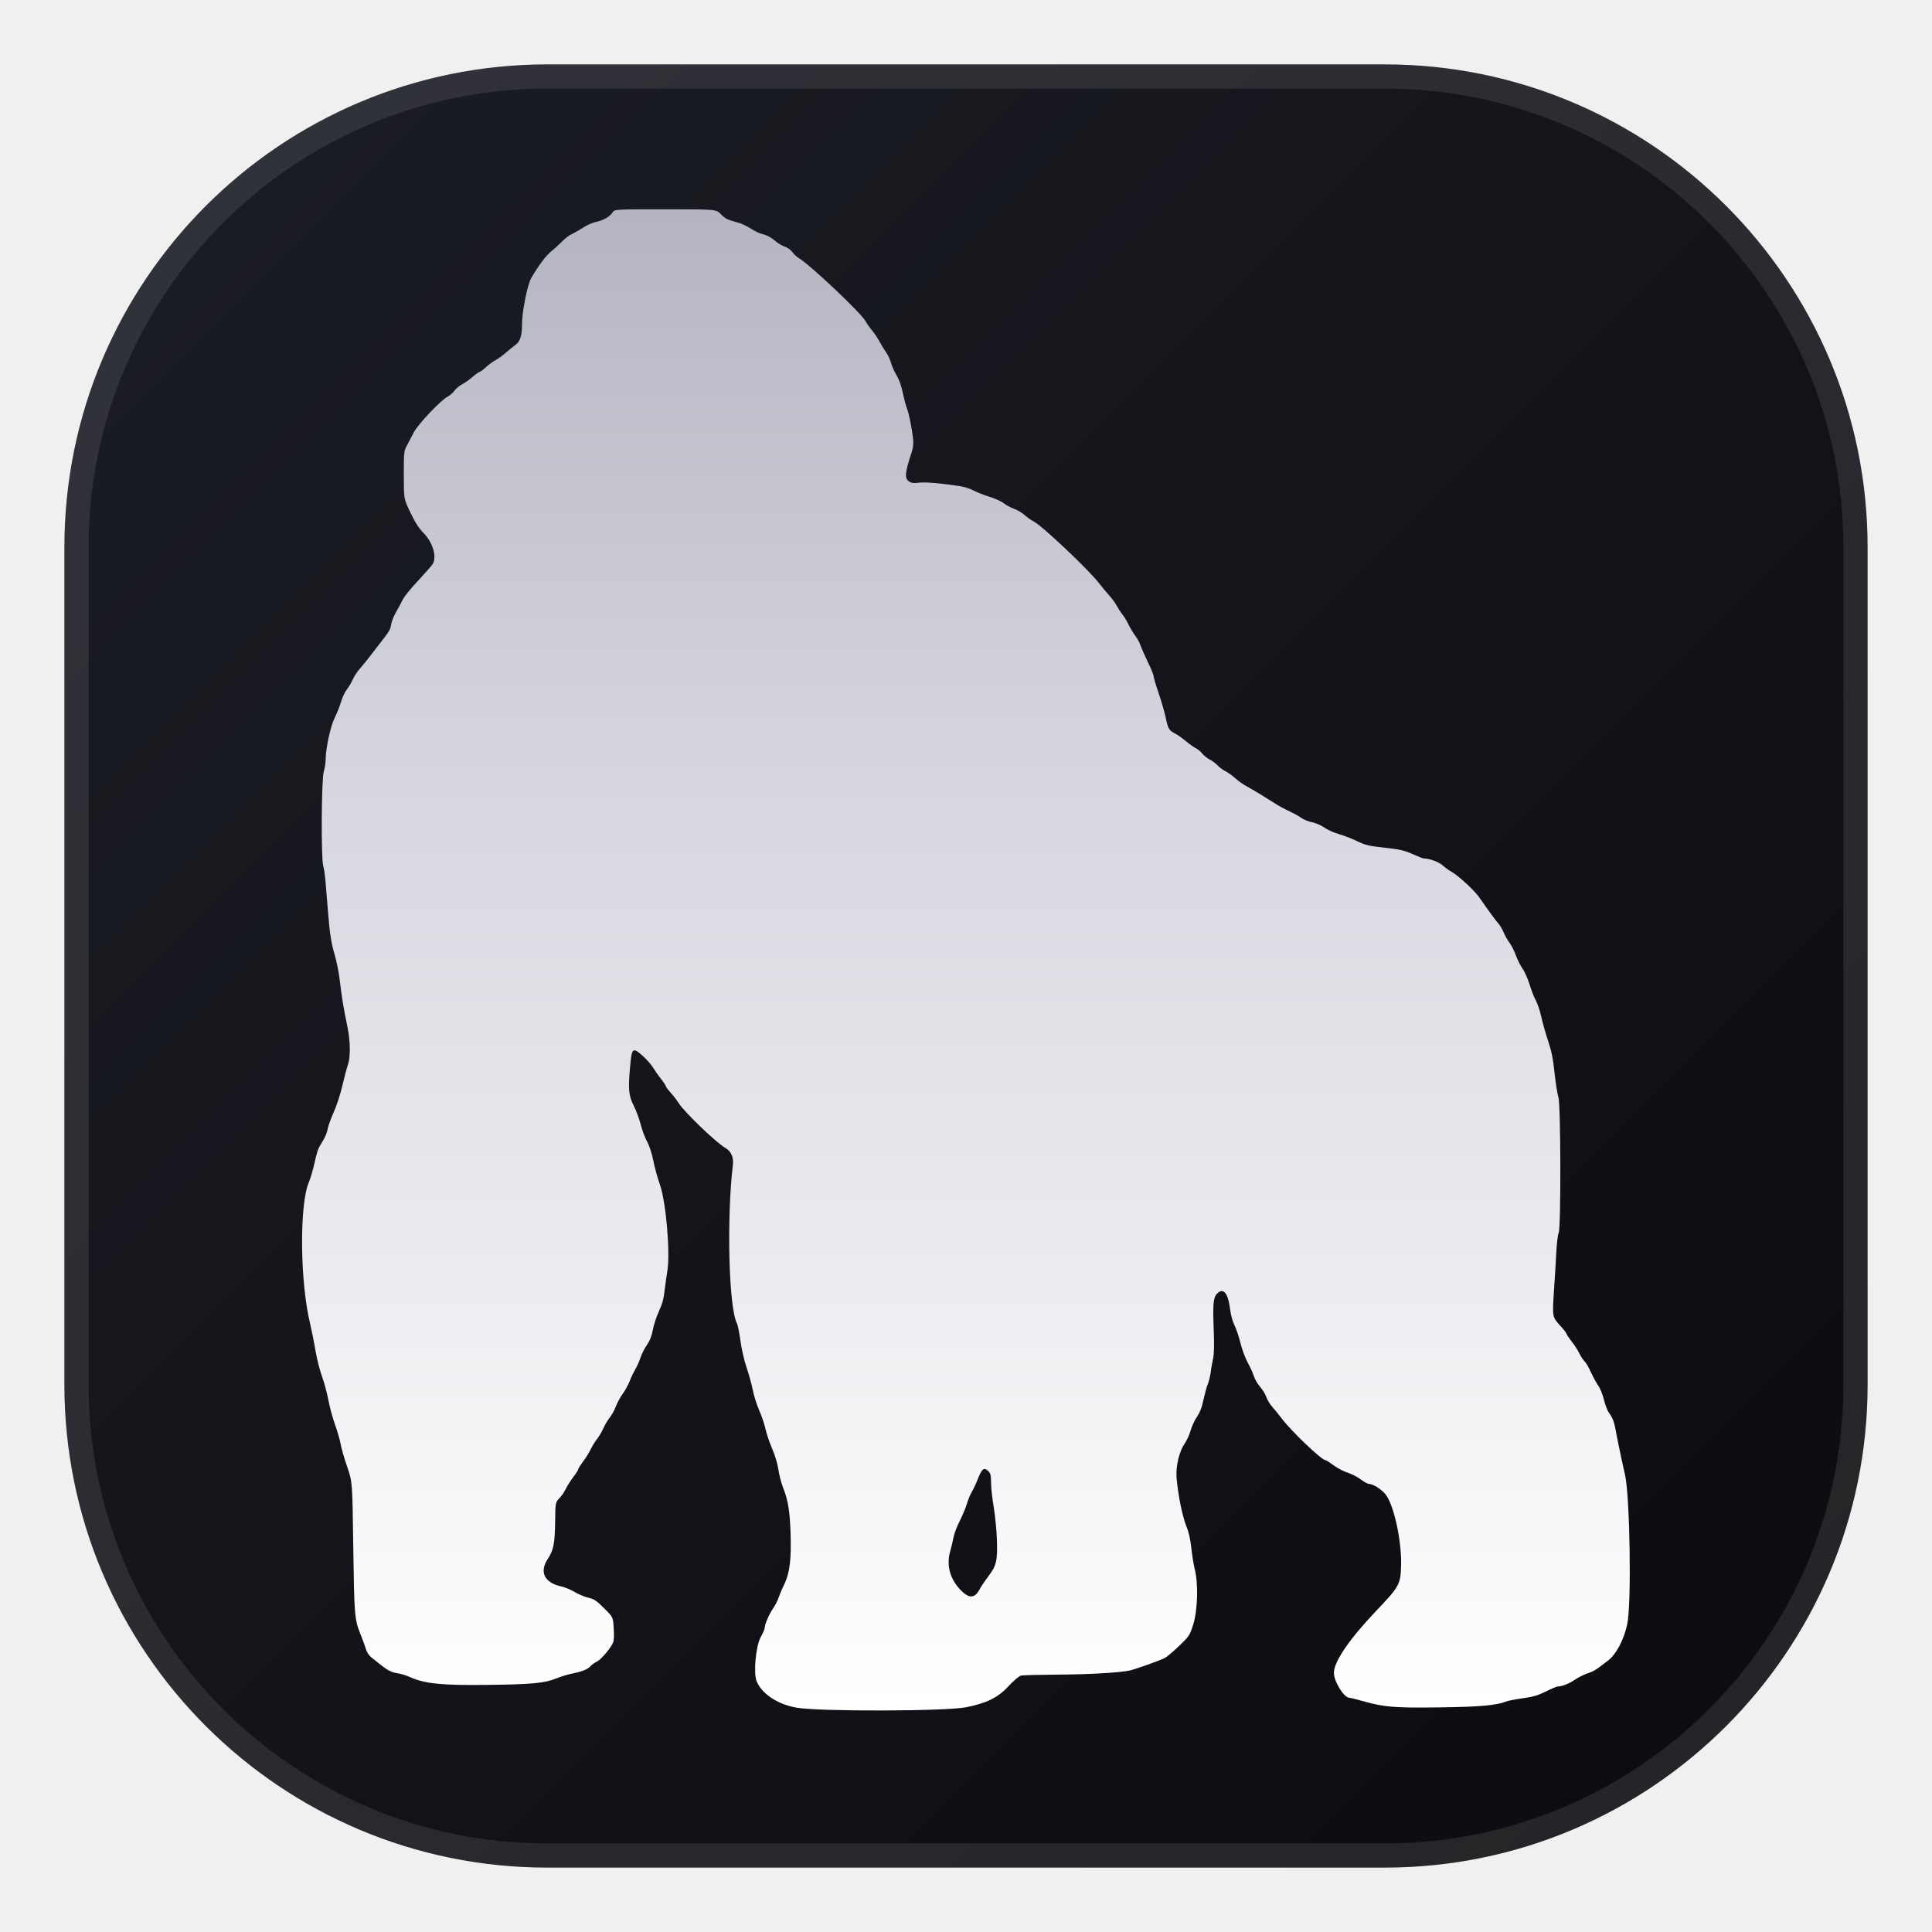
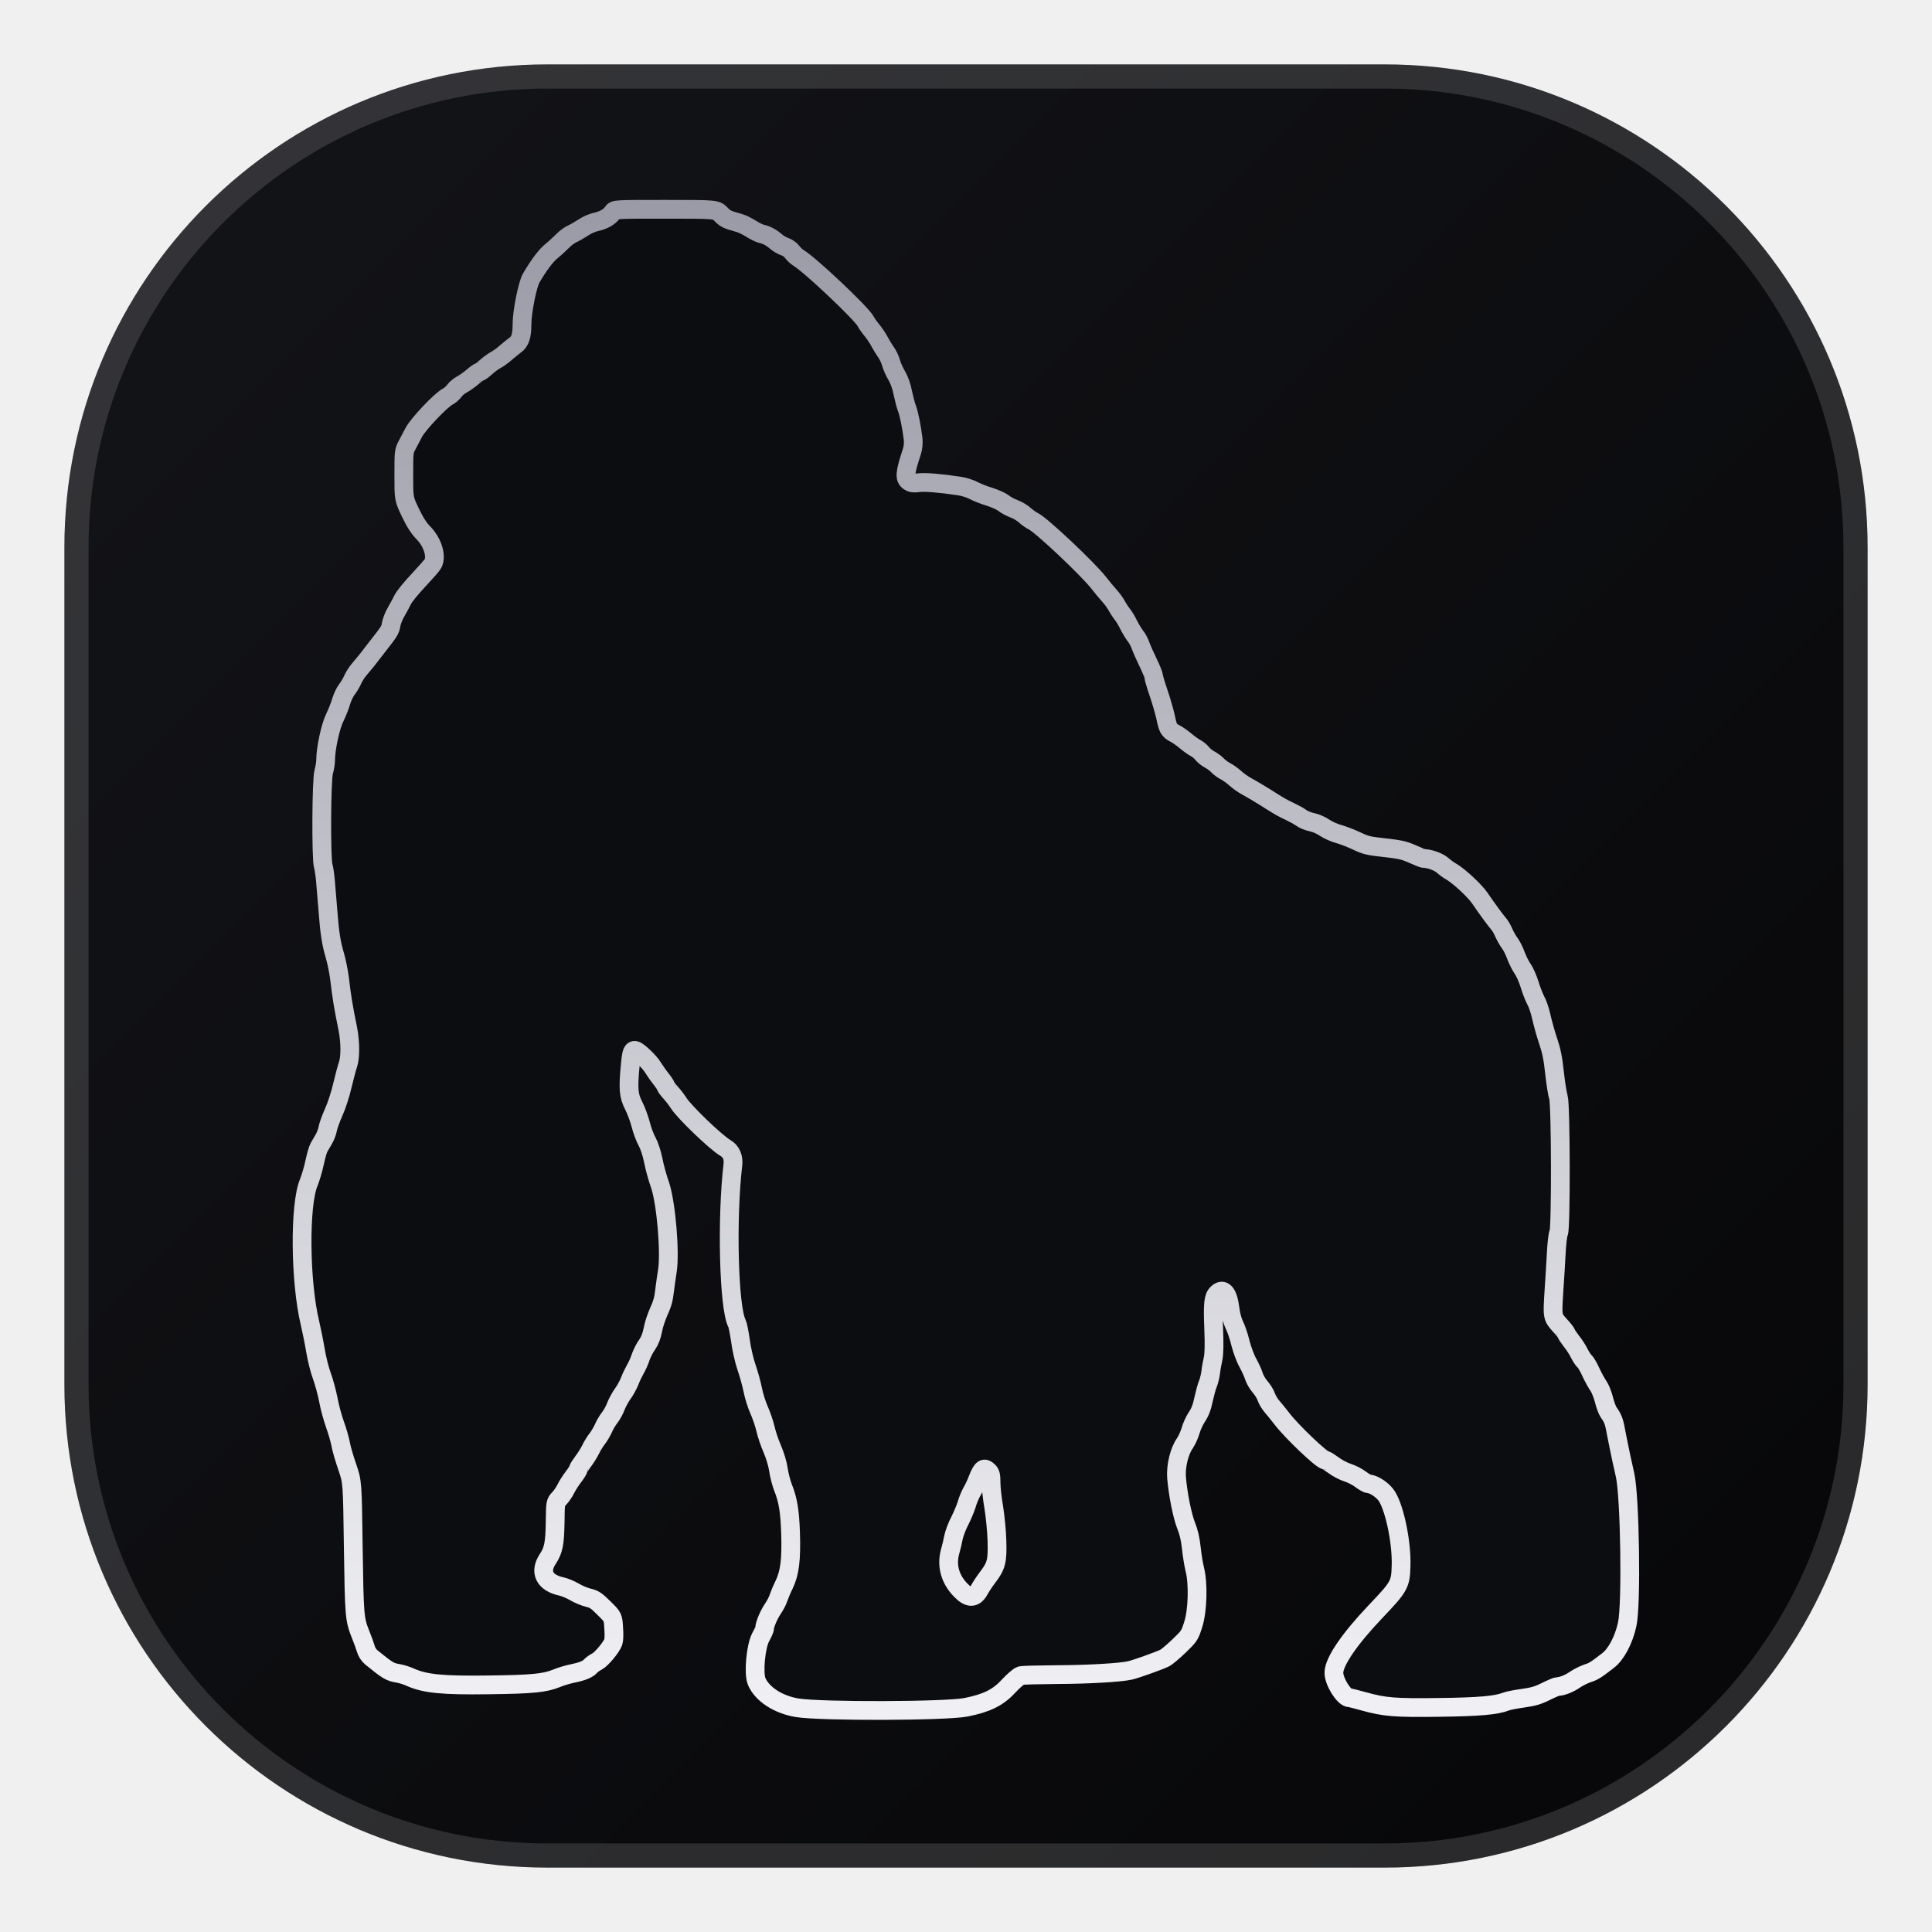
<svg xmlns="http://www.w3.org/2000/svg" width="120" height="120" viewBox="0 0 120 120" fill="none" role="img" aria-label="ApeWise gorilla">
  <defs>
    <linearGradient id="aw-tile" x1="0" y1="0" x2="120" y2="120" gradientUnits="userSpaceOnUse">
-       <stop offset="0" stop-color="#1c1e26" />
-       <stop offset="1" stop-color="#0a0b0e" />
+       <stop offset="0" stop-color="#141519" />
+       <stop offset="1" stop-color="#060608" />
    </linearGradient>
-     <linearGradient id="aw-fur" x1="0" y1="0" x2="0" y2="1">
-       <stop offset="0" stop-color="#ffffff" />
-       <stop offset="0.6" stop-color="#d7d8e0" />
-       <stop offset="1" stop-color="#b4b5c1" />
+     <linearGradient id="aw-rim" x1="0" y1="0" x2="0" y2="1">
+       <stop offset="0" stop-color="#f0f0f4" />
+       <stop offset="1" stop-color="#9a9ba6" />
    </linearGradient>
  </defs>
  <rect x="4" y="4" width="112" height="112" rx="30" fill="url(#aw-tile)" />
-   <rect x="4.75" y="4.75" width="110.5" height="110.5" rx="29.25" fill="none" stroke="#ffffff" stroke-opacity="0.10" stroke-width="1.5" />
+   <rect x="4.75" y="4.75" width="110.5" height="110.5" rx="29.25" fill="none" stroke="#ffffff" stroke-opacity="0.14" stroke-width="1.5" />
  <g transform="translate(18.05,13.00) scale(0.07769)">
-     <g transform="translate(0,1210) scale(0.1,-0.1)" fill="url(#aw-fur)" stroke="none">
+     <g transform="translate(0,1210) scale(0.1,-0.1)" fill="#0c0d11" stroke="url(#aw-rim)" stroke-width="150" stroke-linejoin="round">
      <path d="M2574 12075 c-23 -35 -72 -63 -133 -76 -28 -6 -75 -26 -103 -46 -29 -19 -68 -41 -86 -49 -19 -8 -54 -33 -77 -57 -23 -23 -63 -60 -89 -81 -44 -35 -103 -114 -162 -215 -30 -51 -74 -270 -74 -370 0 -93 -15 -140 -55 -167 -15 -11 -48 -38 -74 -60 -25 -23 -62 -49 -81 -59 -19 -10 -54 -35 -77 -56 -24 -22 -47 -39 -52 -39 -5 0 -31 -18 -56 -40 -26 -22 -64 -49 -85 -60 -21 -11 -48 -33 -60 -50 -12 -17 -36 -38 -53 -47 -56 -28 -239 -222 -273 -288 -17 -33 -42 -80 -55 -105 -23 -43 -24 -54 -24 -235 0 -190 0 -190 53 -300 37 -78 68 -125 103 -161 74 -75 109 -187 77 -247 -6 -12 -58 -71 -115 -132 -57 -60 -114 -130 -126 -155 -12 -25 -37 -70 -54 -100 -18 -31 -35 -75 -39 -98 -7 -45 -13 -55 -109 -177 -33 -42 -72 -92 -86 -111 -15 -18 -41 -50 -59 -71 -18 -20 -42 -57 -53 -82 -11 -26 -33 -62 -48 -81 -15 -19 -35 -62 -45 -95 -9 -33 -32 -90 -50 -127 -35 -69 -74 -250 -74 -341 0 -24 -7 -66 -15 -93 -19 -62 -22 -697 -4 -754 6 -19 15 -80 19 -135 5 -55 13 -158 19 -230 13 -172 26 -253 55 -351 13 -44 29 -123 36 -175 21 -173 31 -232 67 -409 21 -107 22 -231 1 -290 -9 -25 -28 -99 -44 -165 -15 -66 -46 -163 -70 -215 -23 -52 -45 -113 -48 -135 -4 -22 -18 -58 -31 -80 -13 -22 -30 -51 -38 -65 -8 -14 -24 -68 -35 -121 -11 -53 -33 -125 -47 -160 -75 -178 -70 -792 10 -1124 13 -55 33 -154 44 -220 11 -66 34 -158 52 -205 17 -47 40 -132 51 -189 10 -57 35 -146 53 -197 19 -52 39 -122 45 -156 6 -35 30 -117 53 -183 41 -120 41 -120 48 -640 8 -549 10 -576 57 -695 17 -41 36 -94 43 -118 7 -26 25 -53 43 -68 134 -109 150 -118 216 -129 25 -4 70 -18 100 -32 116 -51 255 -65 618 -60 353 4 454 14 547 52 33 14 93 32 133 40 78 16 120 34 142 60 8 9 30 25 50 35 35 18 113 111 130 156 5 13 7 63 3 111 -5 88 -5 88 -77 159 -61 61 -79 73 -126 84 -30 7 -80 28 -110 46 -30 18 -78 38 -106 44 -134 29 -177 115 -109 218 47 71 57 123 60 295 2 158 2 158 32 190 17 17 41 52 53 77 12 25 40 68 61 96 22 28 39 56 39 62 0 6 17 32 37 59 20 26 48 70 61 97 13 27 36 65 52 85 16 20 39 59 51 86 12 28 35 66 51 86 16 20 38 60 49 90 11 29 36 74 54 99 19 25 43 70 55 99 11 30 32 73 45 96 14 23 34 67 44 99 11 31 34 76 52 100 21 31 35 66 45 117 7 41 30 108 49 150 26 56 38 98 45 165 6 49 16 119 22 156 24 145 -10 544 -58 686 -20 56 -45 146 -55 200 -12 58 -32 118 -49 149 -16 28 -39 88 -50 133 -12 46 -37 115 -57 154 -41 80 -46 133 -27 330 12 132 22 138 101 66 32 -29 69 -71 82 -94 14 -23 42 -63 63 -89 21 -27 38 -53 38 -58 0 -5 17 -28 39 -52 21 -23 49 -60 63 -82 45 -72 300 -317 375 -360 45 -26 66 -75 59 -133 -51 -433 -33 -1148 33 -1270 6 -12 18 -72 27 -134 8 -64 29 -157 48 -213 19 -55 42 -138 51 -184 9 -47 32 -120 51 -162 19 -43 42 -111 51 -151 9 -40 33 -112 54 -159 22 -52 42 -117 49 -165 6 -43 23 -107 36 -141 41 -102 55 -189 61 -363 7 -214 -6 -321 -51 -415 -19 -38 -39 -87 -46 -108 -6 -21 -27 -60 -46 -88 -32 -48 -64 -124 -64 -153 0 -7 -14 -40 -32 -72 -39 -73 -59 -288 -32 -353 43 -102 172 -186 324 -211 194 -31 1188 -28 1350 4 165 33 255 77 338 167 42 45 85 82 100 86 15 4 144 7 287 8 255 1 512 16 588 34 46 11 229 76 274 98 17 8 69 52 116 97 82 79 85 83 113 171 36 111 42 331 12 445 -9 36 -21 111 -27 168 -8 73 -20 126 -42 180 -31 79 -65 251 -76 382 -7 92 22 213 67 275 15 23 36 68 45 100 9 33 32 83 51 111 24 36 40 76 53 140 11 49 26 105 35 125 8 20 18 60 22 90 3 30 12 79 19 109 8 39 10 107 5 238 -8 201 -3 254 28 284 49 49 87 4 103 -125 6 -48 20 -99 35 -129 14 -27 36 -92 48 -143 13 -51 39 -122 59 -157 19 -35 41 -82 48 -106 7 -24 29 -62 49 -85 20 -23 43 -59 50 -81 7 -21 27 -55 44 -75 18 -20 54 -65 82 -101 75 -99 317 -330 346 -330 6 0 36 -19 66 -41 30 -23 81 -49 112 -59 32 -10 79 -34 105 -54 27 -20 55 -36 64 -36 35 -1 98 -39 134 -83 67 -81 131 -374 125 -571 -4 -151 -13 -166 -207 -370 -207 -218 -328 -396 -330 -484 -2 -69 80 -202 124 -202 7 0 59 -13 116 -29 164 -46 248 -53 604 -48 315 4 453 16 530 46 16 7 77 19 135 27 84 12 121 22 185 54 44 22 87 40 95 40 34 0 92 23 137 54 26 18 71 40 98 50 51 16 66 25 167 103 65 49 127 165 154 291 35 156 22 1015 -17 1192 -5 25 -19 86 -30 135 -11 50 -28 136 -39 191 -18 102 -27 127 -62 175 -10 14 -28 60 -38 102 -11 43 -31 92 -44 110 -13 18 -40 66 -59 107 -18 41 -42 81 -51 89 -10 8 -29 37 -43 64 -13 28 -42 72 -64 99 -21 28 -39 54 -39 59 0 5 -22 34 -50 64 -63 70 -63 68 -50 275 7 96 15 236 19 310 4 74 12 145 19 157 19 34 17 1024 -2 1084 -8 24 -22 112 -31 194 -12 115 -24 175 -51 255 -20 58 -44 146 -55 195 -11 50 -31 108 -44 130 -12 22 -35 79 -49 126 -15 48 -40 105 -57 128 -16 23 -40 71 -53 106 -13 36 -35 80 -50 99 -14 19 -36 57 -47 83 -11 26 -29 57 -40 69 -19 21 -91 118 -153 209 -38 56 -164 173 -222 207 -22 12 -55 36 -75 54 -32 28 -105 54 -151 54 -6 0 -45 16 -88 35 -67 30 -98 37 -222 51 -128 14 -151 19 -223 53 -44 21 -109 46 -144 56 -35 9 -86 32 -113 50 -27 19 -72 39 -103 45 -29 6 -69 22 -87 36 -18 13 -58 35 -88 49 -61 29 -77 38 -141 78 -78 50 -153 95 -204 123 -27 14 -69 44 -92 65 -22 20 -58 46 -80 57 -21 11 -49 32 -63 47 -14 15 -41 35 -62 46 -20 10 -47 32 -60 48 -12 16 -37 36 -55 45 -17 9 -52 34 -78 56 -26 22 -64 49 -86 60 -47 24 -55 39 -74 132 -9 40 -33 125 -55 189 -22 64 -40 125 -40 135 0 10 -20 60 -44 109 -24 50 -52 112 -61 138 -9 26 -28 61 -42 77 -13 17 -37 56 -53 88 -15 32 -39 71 -53 87 -13 17 -32 46 -42 65 -10 19 -36 56 -59 81 -22 25 -60 70 -83 100 -86 111 -456 460 -523 494 -19 9 -51 32 -70 49 -19 18 -57 41 -85 51 -27 10 -66 30 -85 46 -20 15 -69 37 -110 50 -41 12 -97 34 -126 49 -29 16 -83 33 -120 38 -146 22 -274 33 -323 26 -39 -5 -57 -3 -76 10 -38 25 -35 67 22 239 10 32 13 66 10 100 -10 89 -35 211 -50 247 -8 19 -22 73 -32 120 -11 56 -28 104 -49 140 -18 30 -39 77 -46 103 -7 26 -25 65 -41 86 -15 21 -37 58 -50 82 -12 24 -39 64 -59 89 -21 25 -45 59 -53 75 -32 62 -439 447 -534 505 -17 10 -40 32 -52 48 -12 17 -38 36 -59 43 -20 6 -52 25 -70 40 -39 34 -76 54 -118 63 -17 4 -55 23 -85 42 -30 19 -72 39 -94 45 -95 26 -109 33 -145 70 -38 39 -38 39 -444 39 -406 0 -406 0 -422 -25z m3006 -10065 c16 -16 20 -34 20 -92 0 -40 10 -129 22 -198 11 -69 23 -187 25 -263 5 -163 -4 -202 -73 -292 -25 -33 -54 -77 -65 -97 -39 -75 -85 -77 -153 -6 -85 88 -114 197 -83 308 9 30 21 82 27 114 7 32 29 91 50 130 20 40 45 99 55 131 9 33 28 78 41 101 14 23 36 70 49 105 33 83 50 94 85 59z" />
    </g>
  </g>
</svg>
